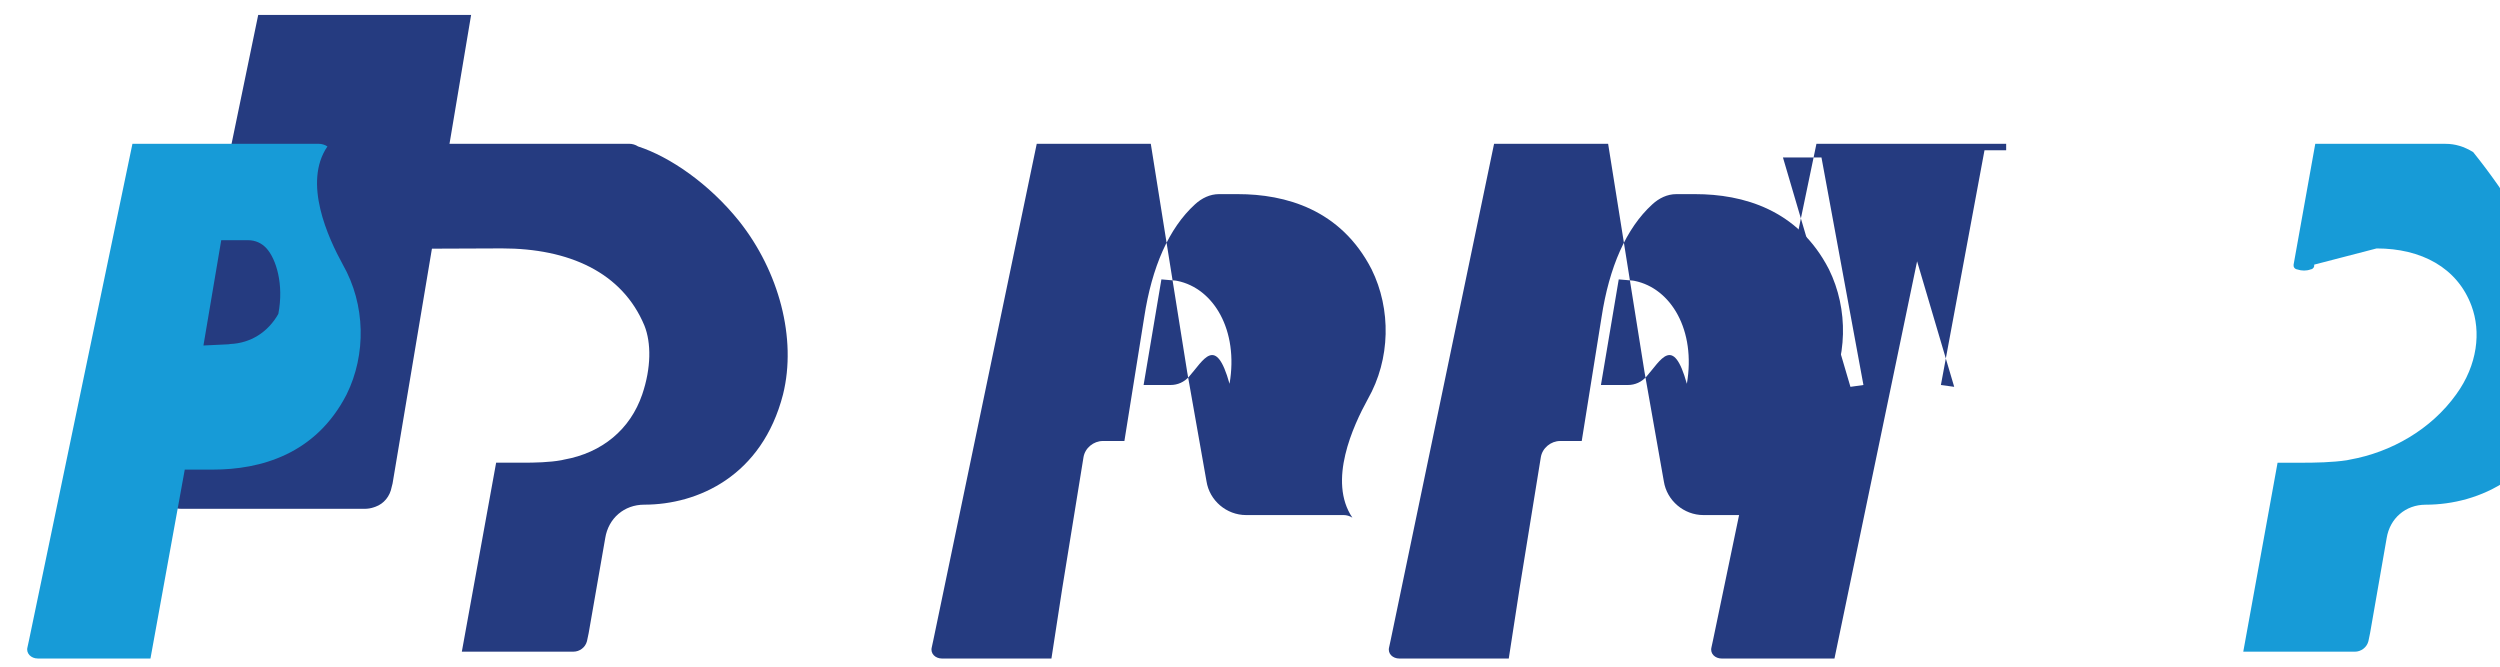
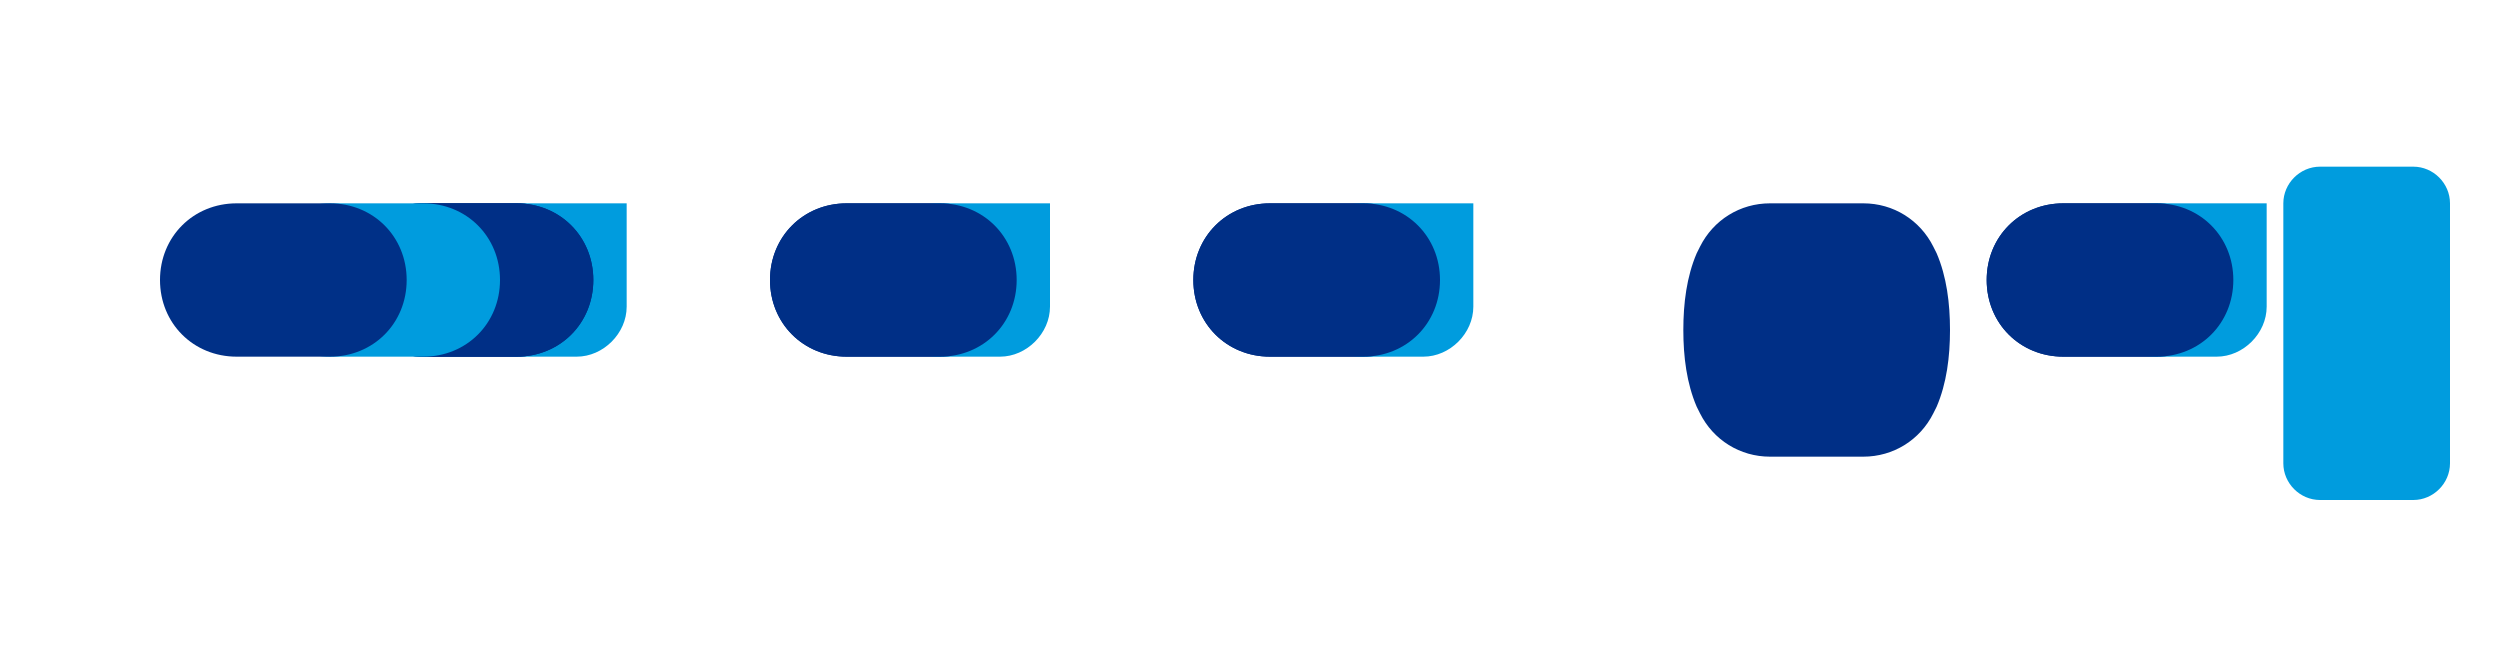
- <svg xmlns="http://www.w3.org/2000/svg" width="75" height="20" viewBox="0 0 75 20" fill="none">
-   <path d="M7.746 0.449H14.133L11.777 14.505L11.751 14.607C11.699 14.892 11.516 15.111 11.267 15.201L11.215 15.219C11.137 15.246 11.041 15.264 10.954 15.264H5.43C5.107 15.264 4.84 15.015 4.84 14.692V14.505L7.746 0.449Z" fill="#253B80" />
-   <path d="M19.142 4.393C19.064 4.341 18.968 4.314 18.881 4.314H13.291L12.758 7.461L15.059 7.452C17.062 7.452 18.668 8.166 19.334 9.771C19.538 10.284 19.538 11.034 19.267 11.832C18.91 12.879 18.067 13.584 16.922 13.788L16.843 13.806C16.486 13.872 16.04 13.881 15.682 13.881H14.884L13.855 19.55H17.201C17.392 19.55 17.558 19.419 17.605 19.248L17.614 19.212L17.66 18.993L18.157 16.142C18.253 15.548 18.724 15.14 19.328 15.14C20.933 15.14 22.861 14.283 23.491 11.832C23.909 10.149 23.366 8.139 22.18 6.642C21.274 5.508 20.09 4.701 19.142 4.393Z" fill="#253B80" />
-   <path d="M9.823 4.393C9.745 4.341 9.649 4.314 9.562 4.314H3.973L0.869 19.212L0.824 19.419C0.776 19.599 0.932 19.755 1.133 19.755H4.514L5.543 14.088H6.386C7.814 14.088 9.475 13.632 10.399 11.832C10.988 10.638 10.97 9.141 10.285 7.938C9.847 7.14 9.077 5.481 9.823 4.393ZM8.35 9.417C8.035 9.975 7.51 10.293 6.913 10.32L6.853 10.329L6.103 10.365L6.637 7.206H7.444C7.663 7.206 7.855 7.296 7.996 7.452C8.282 7.767 8.522 8.526 8.35 9.417Z" fill="#179BD7" />
-   <path d="M49.337 11.169L48.244 4.315H44.822L41.718 19.213L41.673 19.42C41.625 19.609 41.781 19.756 41.982 19.756H45.263L45.586 17.659L46.225 13.716C46.27 13.44 46.528 13.23 46.804 13.23H47.452L48.046 9.519C48.276 8.013 48.785 6.846 49.568 6.132C49.772 5.943 50.021 5.824 50.288 5.824H50.855C52.283 5.824 53.944 6.28 54.868 8.08C55.457 9.274 55.439 10.771 54.754 11.974C54.316 12.772 53.546 14.431 54.292 15.531C54.214 15.479 54.118 15.452 54.031 15.452H51.103C50.515 15.452 50.005 15.016 49.915 14.44L49.337 11.169ZM50.606 11.514C50.882 9.909 50.132 8.649 49.039 8.427L48.988 8.418L48.562 8.382L48.028 11.55H48.835C49.054 11.55 49.246 11.46 49.387 11.304C49.825 10.812 50.191 10.026 50.606 11.514Z" fill="#253B80" />
-   <path d="M35.617 11.169L34.524 4.315H31.102L27.998 19.213L27.953 19.42C27.905 19.609 28.061 19.756 28.262 19.756H31.543L31.866 17.659L32.505 13.716C32.55 13.44 32.808 13.23 33.084 13.23H33.732L34.326 9.519C34.556 8.013 35.065 6.846 35.848 6.132C36.052 5.943 36.301 5.824 36.568 5.824H37.135C38.563 5.824 40.224 6.28 41.148 8.08C41.737 9.274 41.719 10.771 41.034 11.974C40.596 12.772 39.826 14.431 40.572 15.531C40.494 15.479 40.398 15.452 40.311 15.452H37.383C36.795 15.452 36.285 15.016 36.195 14.44L35.617 11.169ZM36.886 11.514C37.162 9.909 36.412 8.649 35.319 8.427L35.268 8.418L34.842 8.382L34.308 11.55H35.115C35.334 11.55 35.526 11.46 35.667 11.304C36.105 10.812 36.471 10.026 36.886 11.514Z" fill="#253B80" />
-   <path d="M60.185 4.315H54.493L51.389 19.213L51.344 19.42C51.296 19.609 51.452 19.756 51.653 19.756H55.034L58.138 4.834C58.174 4.654 58.009 4.507 57.818 4.507H54.604L55.903 11.55L55.513 11.605L53.488 4.723H56.592L58.626 11.605L58.227 11.55L59.535 4.507H60.185Z" fill="#253B80" />
-   <path d="M74.195 4.563C73.919 4.394 73.652 4.315 73.367 4.315H69.458L68.808 7.939L68.808 7.948C68.799 8.004 68.835 8.056 68.882 8.074L68.918 8.083C69.049 8.128 69.197 8.128 69.316 8.083L69.352 8.074C69.399 8.056 69.435 8.004 69.426 7.948L69.426 7.939L71.298 7.453C72.635 7.453 73.719 8.026 74.146 9.178C74.432 9.948 74.333 10.942 73.685 11.833C72.935 12.88 71.741 13.567 70.494 13.789L70.407 13.807C69.971 13.873 69.458 13.882 69.02 13.882H68.327L67.298 19.551H70.643C70.835 19.551 71.001 19.42 71.048 19.249L71.057 19.213L71.102 18.994L71.6 16.143C71.696 15.549 72.167 15.141 72.77 15.141C74.375 15.141 76.304 14.284 76.934 11.833C77.426 9.939 76.259 7.132 74.195 4.563Z" fill="#179BD7" />
+ <svg xmlns="http://www.w3.org/2000/svg" width="75" height="20" viewBox="0 0 75 20">
+   <path fill="#003087" d="M12.7 6.1c-1.3 0-2.3 1-2.3 2.3s1 2.3 2.3 2.3h2.8c1.3 0 2.3-1 2.3-2.3s-1-2.3-2.3-2.3h-2.8z" />
+   <path fill="#009cde" d="M15.5 6.1c-1.3 0-2.3 1-2.3 2.3s1 2.3 2.3 2.3h1.8c.8 0 1.5-.7 1.5-1.5V6.1h-3.3z" />
+   <path fill="#003087" d="M12.7 6.1c-1.3 0-2.3 1-2.3 2.3s1 2.3 2.3 2.3h2.8c1.3 0 2.3-1 2.3-2.3s-1-2.3-2.3-2.3h-2.8z" />
+   <path fill="#002f86" d="M12.7 6.1c-1.3 0-2.3 1-2.3 2.3s1 2.3 2.3 2.3h2.8c1.3 0 2.3-1 2.3-2.3s-1-2.3-2.3-2.3h-2.8zM25.4 6.1c-1.3 0-2.3 1-2.3 2.3s1 2.3 2.3 2.3h2.8c1.3 0 2.3-1 2.3-2.3s-1-2.3-2.3-2.3h-2.8z" />
+   <path fill="#009cde" d="M28.2 6.1c-1.3 0-2.3 1-2.3 2.3s1 2.3 2.3 2.3h1.8c.8 0 1.5-.7 1.5-1.5V6.1h-3.3z" />
+   <path fill="#002f86" d="M25.4 6.1c-1.3 0-2.3 1-2.3 2.3s1 2.3 2.3 2.3h2.8c1.3 0 2.3-1 2.3-2.3s-1-2.3-2.3-2.3h-2.8zM38.1 6.1c-1.3 0-2.3 1-2.3 2.3s1 2.3 2.3 2.3h2.8c1.3 0 2.3-1 2.3-2.3s-1-2.3-2.3-2.3h-2.8z" />
+   <path fill="#009cde" d="M40.9 6.1c-1.3 0-2.3 1-2.3 2.3s1 2.3 2.3 2.3h1.8c.8 0 1.5-.7 1.5-1.5V6.1h-3.3z" />
+   <path fill="#002f86" d="M38.1 6.1c-1.3 0-2.3 1-2.3 2.3s1 2.3 2.3 2.3h2.8c1.3 0 2.3-1 2.3-2.3s-1-2.3-2.3-2.3h-2.8zM53.1 6.1c-.9 0-1.7.5-2.1 1.3l-.1.2c-.3.7-.4 1.5-.4 2.3s.1 1.6.4 2.3l.1.2c.4.8 1.2 1.3 2.1 1.3h2.8c.9 0 1.7-.5 2.1-1.3l.1-.2c.3-.7.4-1.5.4-2.3s-.1-1.6-.4-2.3l-.1-.2c-.4-.8-1.2-1.3-2.1-1.3h-2.8zM61.9 6.1c-1.3 0-2.3 1-2.3 2.3s1 2.3 2.3 2.3h2.8c1.3 0 2.3-1 2.3-2.3s-1-2.3-2.3-2.3h-2.8z" />
+   <path fill="#009cde" d="M64.7 6.1c-1.3 0-2.3 1-2.3 2.3s1 2.3 2.3 2.3h1.8c.8 0 1.5-.7 1.5-1.5V6.1h-3.3z" />
+   <path fill="#002f86" d="M61.9 6.1c-1.3 0-2.3 1-2.3 2.3s1 2.3 2.3 2.3h2.8c1.3 0 2.3-1 2.3-2.3s-1-2.3-2.3-2.3h-2.8z" />
+   <path fill="#009cde" d="M12.7 6.1c1.3 0 2.3 1 2.3 2.3s-1 2.3-2.3 2.3H9.9c-1.3 0-2.3-1-2.3-2.3s1-2.3 2.3-2.3h2.8z" />
+   <path fill="#003087" d="M9.9 6.1c1.3 0 2.3 1 2.3 2.3s-1 2.3-2.3 2.3H7.1c-1.3 0-2.3-1-2.3-2.3S5.8 6.1 7.1 6.1h2.8z" />
+   <path fill="#009cde" d="M73.5 13.9c0 .6-.5 1.1-1.1 1.1h-2.8c-.6 0-1.1-.5-1.1-1.1V6.1c0-.6.5-1.1 1.1-1.1h2.8c.6 0 1.1.5 1.1 1.1v7.8z" />
</svg>
